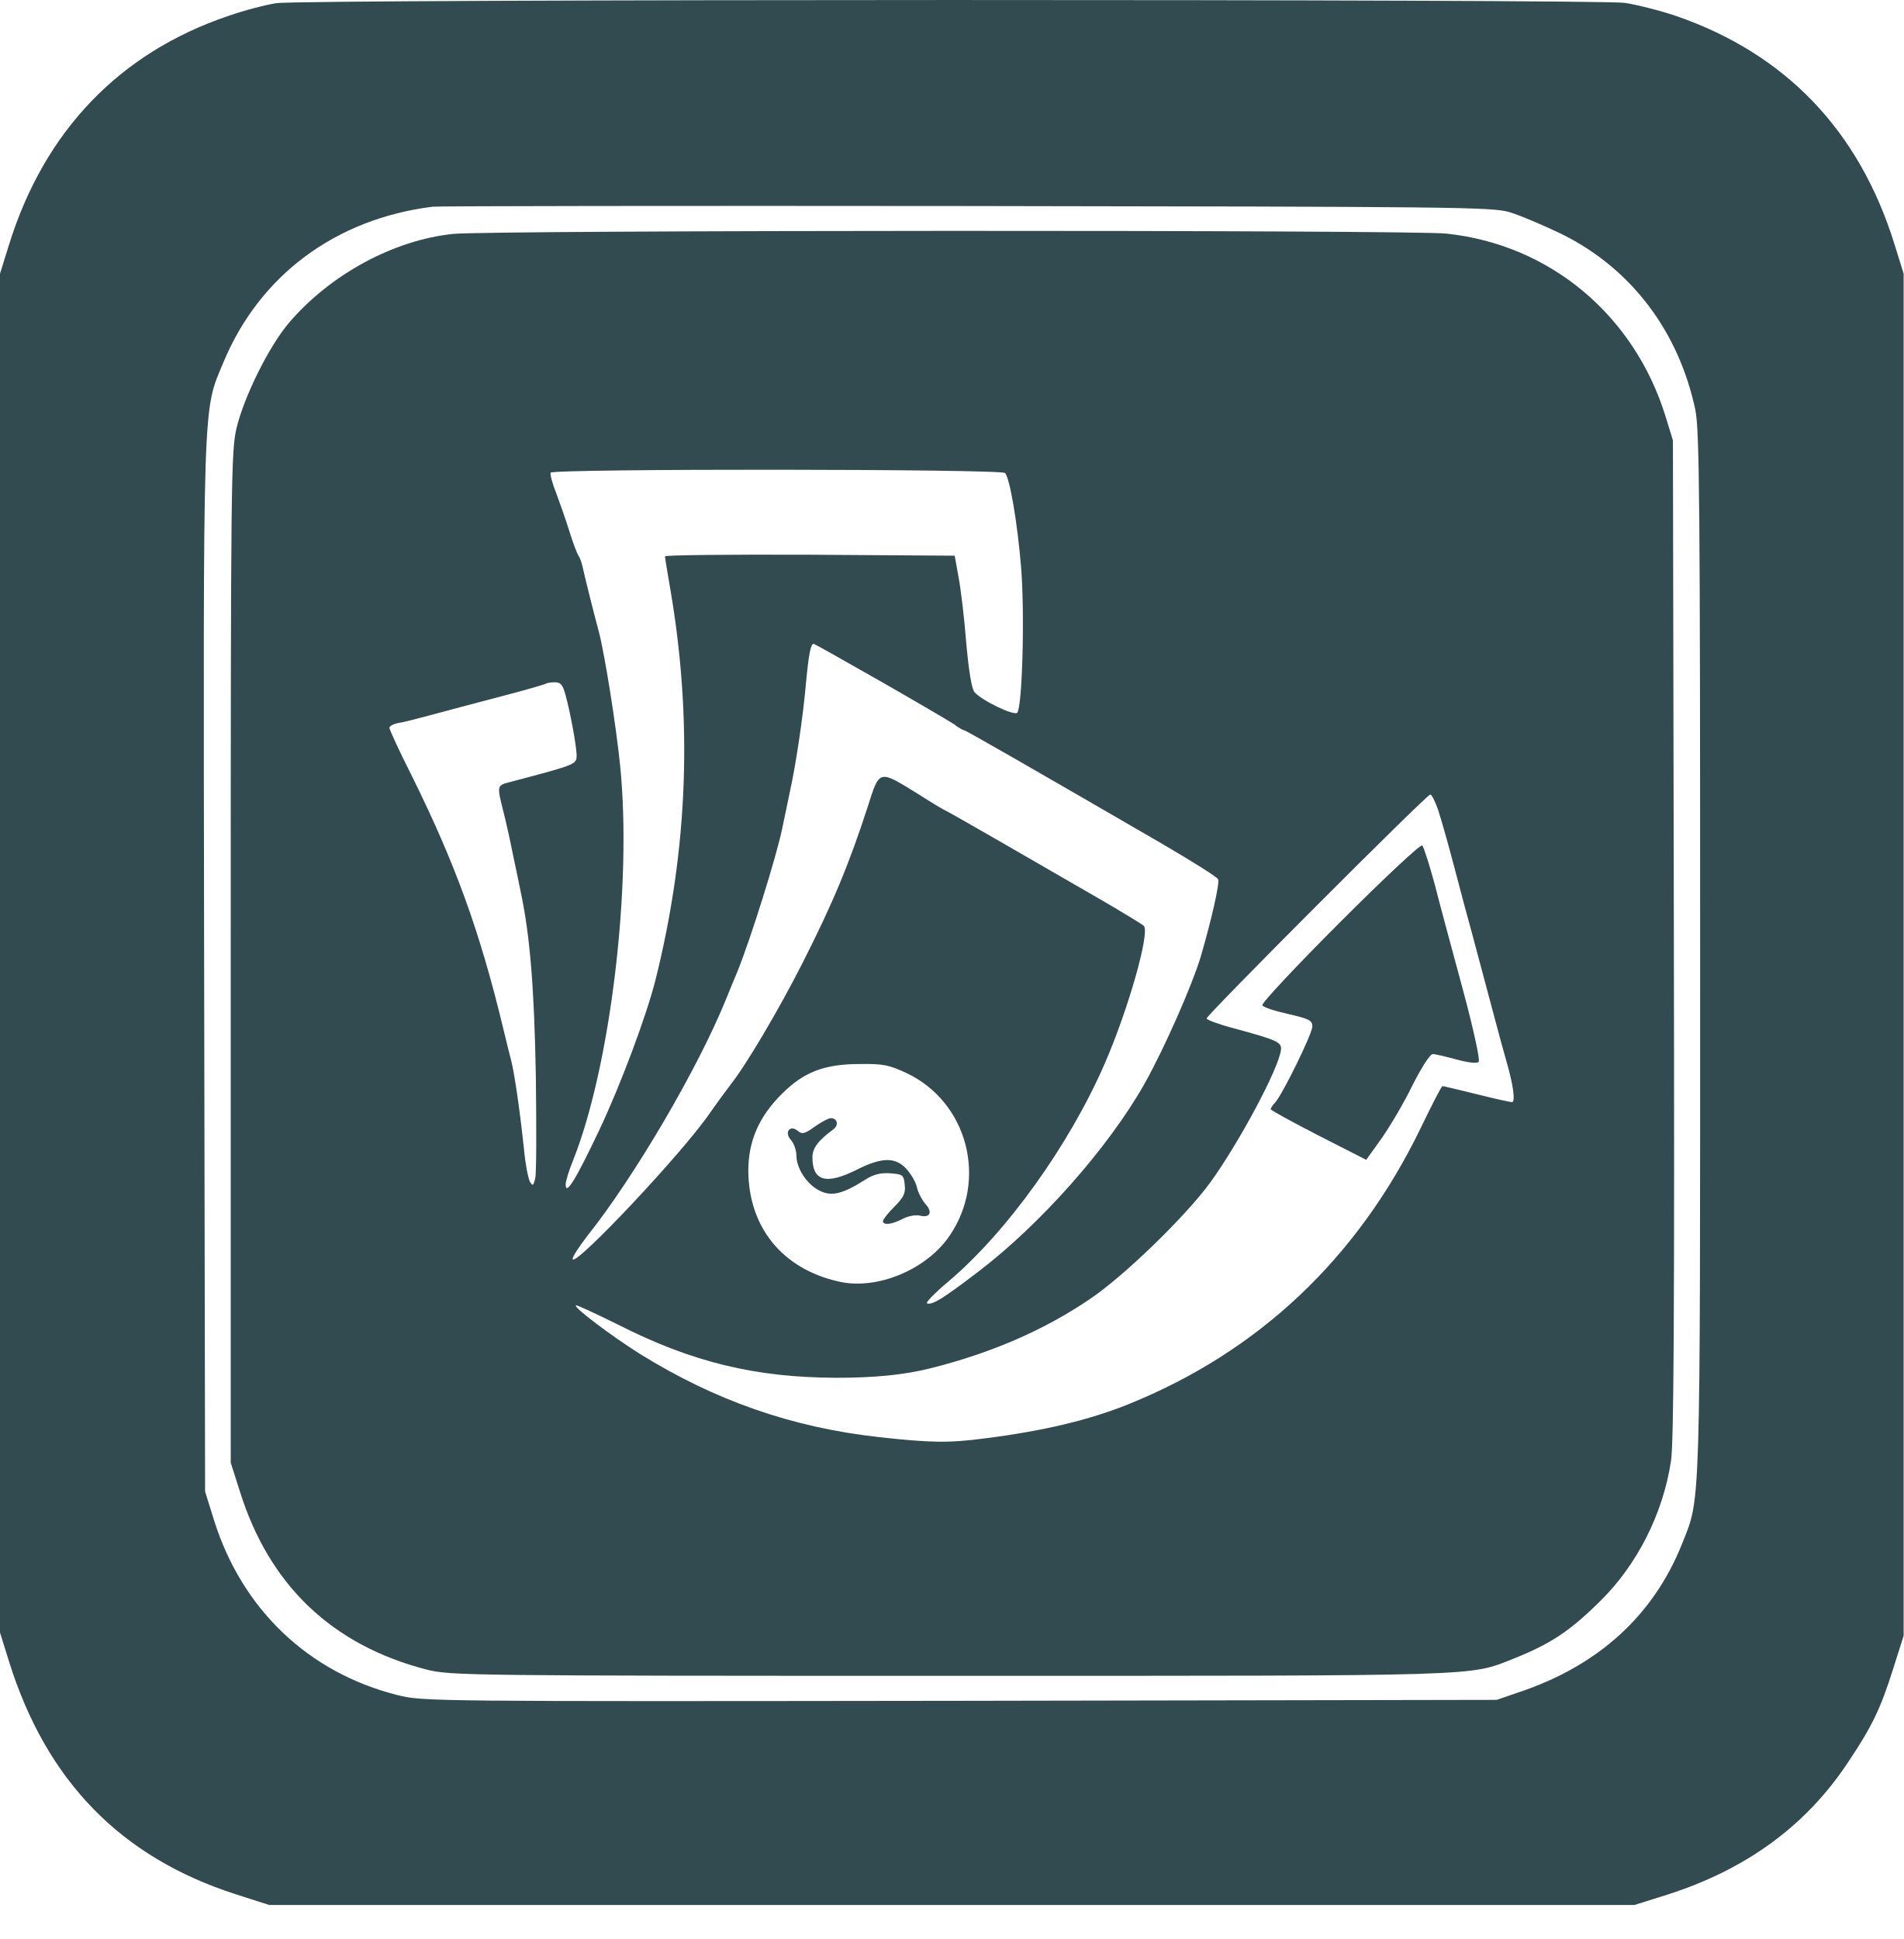
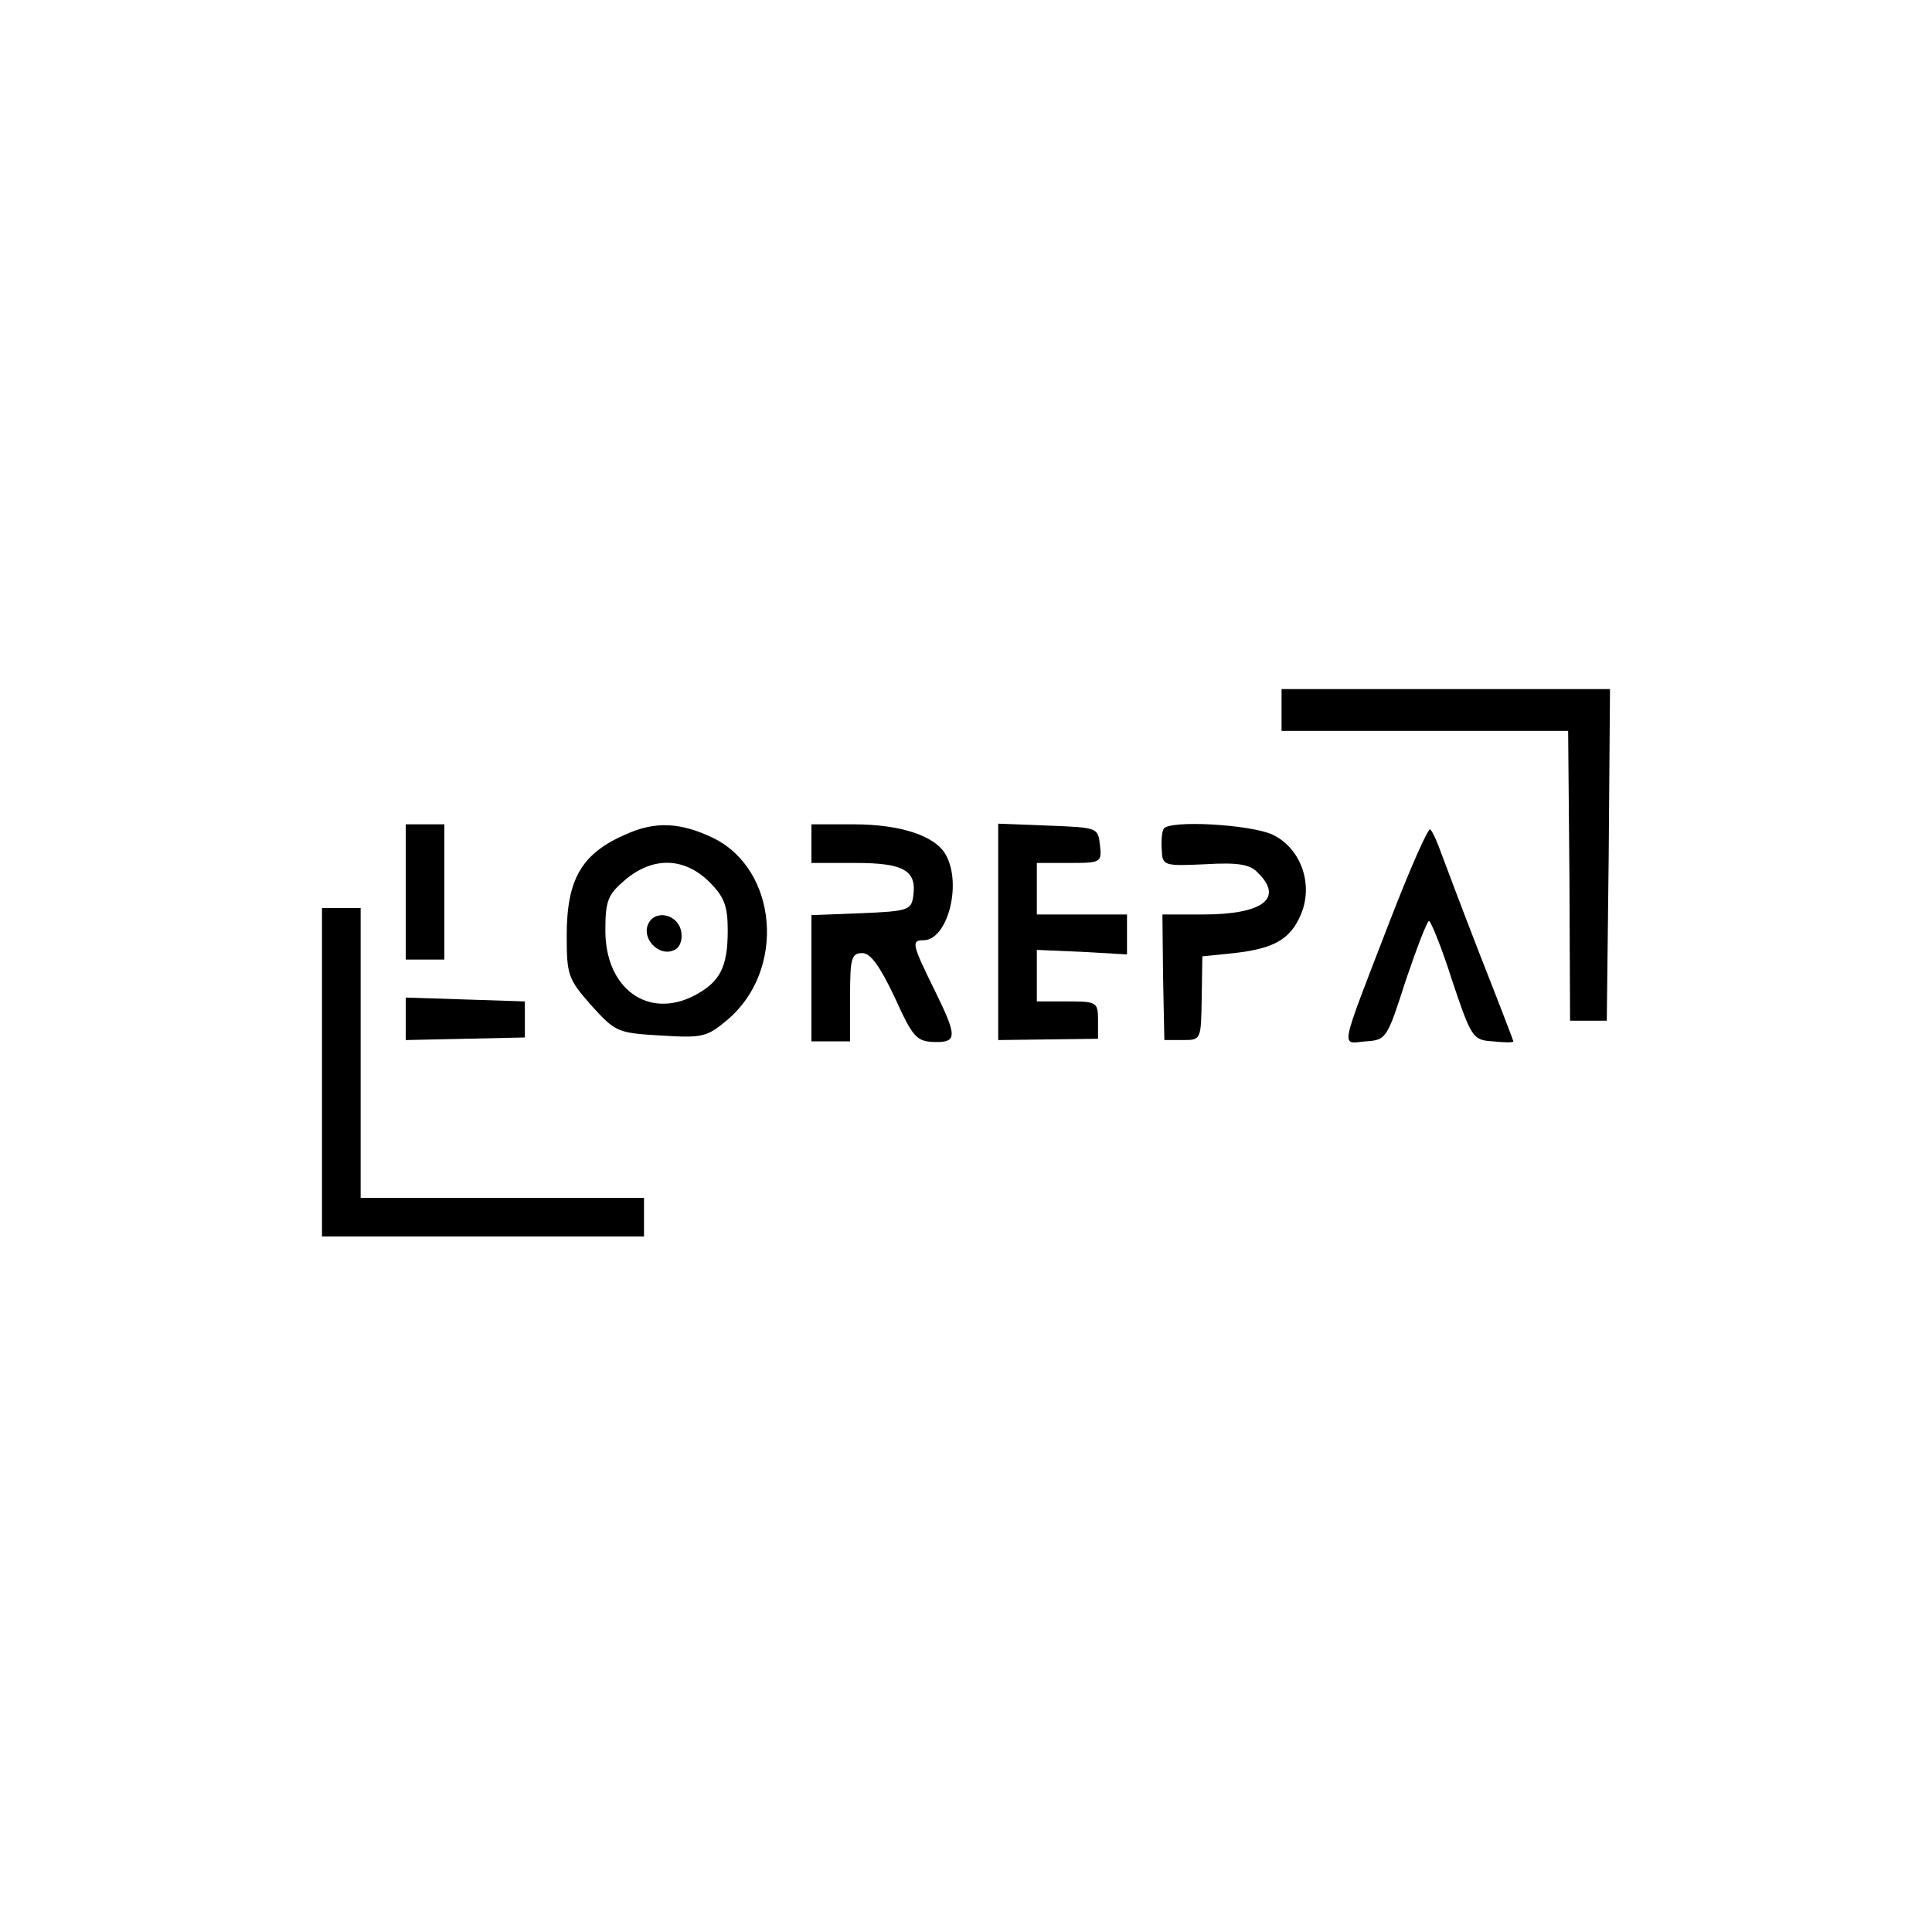
- <svg xmlns="http://www.w3.org/2000/svg" width="54" height="55" viewBox="0 0 54 55" fill="none">
-   <path d="M7.836 0.09C7.545 0.135 6.936 0.29 6.473 0.453C3.382 1.499 1.255 3.726 0.255 6.944L0 7.763V27.035V46.308L0.255 47.126C1.318 50.526 3.436 52.69 6.7 53.735L7.636 54.035H27H46.364L47.318 53.735C49.554 53.017 51.245 51.772 52.427 49.981C53.109 48.963 53.346 48.463 53.7 47.344L54 46.399V27.081V7.763L53.745 6.944C52.745 3.708 50.654 1.526 47.545 0.453C47.091 0.299 46.436 0.135 46.091 0.081C45.309 -0.028 8.609 -0.028 7.836 0.09ZM42.818 6.017C43.118 6.108 43.782 6.39 44.291 6.635C46.264 7.608 47.618 9.39 48.091 11.626C48.209 12.19 48.227 14.299 48.227 27.035C48.227 43.09 48.245 42.453 47.718 43.781C46.909 45.817 45.346 47.244 43.091 47.999L42.455 48.217L27.227 48.244C12.218 48.263 11.991 48.263 11.273 48.081C8.745 47.444 6.864 45.644 6.073 43.126L5.818 42.308L5.791 27.453C5.764 11.053 5.745 11.699 6.336 10.281C7.364 7.808 9.518 6.208 12.273 5.863C12.427 5.844 19.236 5.835 27.409 5.844C41.327 5.863 42.309 5.872 42.818 6.017Z" fill="#324B50" />
-   <path d="M12.855 6.635C11.164 6.808 9.364 7.79 8.2 9.153C7.627 9.826 6.927 11.244 6.709 12.144C6.555 12.817 6.545 13.599 6.545 27.172V41.49L6.8 42.29C7.636 44.972 9.427 46.672 12.118 47.362C12.782 47.526 13.309 47.535 26.964 47.535C42.318 47.535 41.645 47.553 42.946 47.044C43.982 46.626 44.518 46.281 45.391 45.417C46.436 44.39 47.173 42.944 47.4 41.444C47.482 40.935 47.5 37.099 47.482 26.626L47.455 12.49L47.245 11.808C46.355 8.935 43.964 6.935 41.027 6.626C40.009 6.517 13.873 6.526 12.855 6.635ZM28.509 13.417C28.645 13.553 28.864 14.853 28.964 16.081C29.073 17.399 29 20.062 28.855 20.217C28.764 20.308 27.864 19.881 27.645 19.635C27.564 19.544 27.482 19.044 27.409 18.235C27.355 17.544 27.255 16.699 27.191 16.372L27.082 15.762L22.973 15.735C20.709 15.726 18.864 15.744 18.864 15.781C18.864 15.826 18.927 16.199 19 16.626C19.655 20.381 19.527 24.072 18.591 27.808C18.336 28.817 17.6 30.79 16.991 32.072C16.327 33.472 16.046 33.926 16.046 33.599C16.046 33.508 16.136 33.208 16.255 32.917C17.318 30.253 17.936 25.099 17.591 21.717C17.473 20.544 17.145 18.508 16.982 17.899C16.855 17.426 16.645 16.599 16.527 16.081C16.5 15.953 16.445 15.808 16.409 15.762C16.373 15.708 16.255 15.408 16.155 15.081C16.055 14.753 15.882 14.272 15.782 13.999C15.673 13.726 15.6 13.463 15.618 13.408C15.664 13.29 28.391 13.299 28.509 13.417ZM24.964 19.317C25.982 19.899 26.927 20.453 27.064 20.544C27.191 20.644 27.327 20.717 27.355 20.717C27.4 20.717 29.346 21.835 32.936 23.917C33.809 24.426 34.536 24.881 34.555 24.944C34.6 25.053 34.373 26.062 34.064 27.126C33.818 27.944 33.036 29.726 32.464 30.744C31.436 32.562 29.5 34.744 27.727 36.09C26.736 36.844 26.455 37.017 26.3 36.972C26.245 36.953 26.518 36.672 26.9 36.353C28.555 34.953 30.327 32.49 31.336 30.172C32.009 28.626 32.627 26.444 32.446 26.262C32.4 26.217 31.891 25.908 31.318 25.572C29.355 24.435 26.846 22.99 26.818 22.99C26.8 22.99 26.464 22.79 26.064 22.535C24.918 21.826 24.955 21.817 24.618 22.872C24.091 24.499 23.627 25.617 22.764 27.317C22.1 28.626 21.173 30.199 20.727 30.762C20.573 30.962 20.309 31.326 20.136 31.572C19.391 32.672 16.318 35.935 16.245 35.717C16.227 35.663 16.418 35.372 16.664 35.053C18.009 33.362 19.8 30.299 20.591 28.353C20.7 28.081 20.846 27.726 20.909 27.581C21.291 26.644 22.027 24.29 22.191 23.49C22.264 23.135 22.364 22.672 22.409 22.444C22.573 21.708 22.782 20.326 22.864 19.363C22.945 18.517 23 18.262 23.082 18.262C23.1 18.262 23.945 18.735 24.964 19.317ZM16.046 19.726C16.182 20.235 16.336 21.072 16.355 21.381C16.364 21.69 16.391 21.672 14.509 22.172C14.073 22.29 14.082 22.235 14.318 23.172C14.373 23.399 14.482 23.89 14.555 24.262C14.636 24.635 14.736 25.126 14.782 25.353C15.036 26.562 15.155 28.044 15.2 30.526C15.218 31.99 15.218 33.299 15.182 33.426C15.127 33.644 15.109 33.653 15.027 33.508C14.982 33.417 14.9 33.008 14.864 32.599C14.745 31.472 14.591 30.435 14.5 30.081C14.455 29.908 14.345 29.472 14.264 29.126C13.609 26.417 12.918 24.499 11.664 21.972C11.318 21.29 11.046 20.69 11.046 20.644C11.046 20.599 11.155 20.535 11.3 20.508C11.436 20.49 11.855 20.381 12.227 20.281C12.6 20.181 13.482 19.944 14.182 19.762C14.882 19.581 15.473 19.408 15.491 19.39C15.509 19.372 15.627 19.353 15.736 19.353C15.909 19.353 15.964 19.426 16.046 19.726ZM40.791 22.962C40.873 23.208 41.091 23.972 41.273 24.672C41.455 25.372 41.664 26.144 41.736 26.399C41.846 26.817 42.082 27.69 42.464 29.126C42.545 29.426 42.664 29.872 42.736 30.117C42.927 30.772 42.991 31.262 42.891 31.262C42.836 31.262 42.391 31.163 41.882 31.035C41.373 30.908 40.946 30.808 40.918 30.808C40.891 30.808 40.609 31.353 40.291 32.017C38.5 35.699 35.7 38.344 32 39.835C30.891 40.281 29.591 40.59 27.945 40.799C26.918 40.935 26.391 40.926 24.927 40.763C22.464 40.49 20.282 39.726 18.145 38.399C17.327 37.881 16.273 37.09 16.336 37.026C16.355 37.008 16.882 37.253 17.509 37.562C19.636 38.644 21.427 39.072 23.718 39.081C24.809 39.081 25.655 38.999 26.409 38.808C28.109 38.381 29.609 37.735 30.909 36.853C31.873 36.208 33.627 34.508 34.336 33.535C35.155 32.399 36.255 30.344 36.336 29.79C36.364 29.562 36.255 29.508 34.982 29.163C34.564 29.053 34.227 28.926 34.227 28.89C34.227 28.79 40.473 22.535 40.573 22.535C40.609 22.535 40.709 22.726 40.791 22.962ZM25.727 30.444C27.445 31.262 28.027 33.462 26.936 35.053C26.282 36.017 24.873 36.599 23.8 36.353C22.2 35.999 21.236 34.817 21.227 33.208C21.227 32.372 21.527 31.672 22.182 31.026C22.8 30.408 23.382 30.181 24.4 30.181C25.055 30.172 25.227 30.208 25.727 30.444Z" fill="#324B50" />
-   <path d="M38.009 26.163C36.764 27.408 35.773 28.463 35.809 28.517C35.836 28.572 36.173 28.681 36.545 28.763C37.136 28.899 37.227 28.944 37.227 29.117C37.227 29.317 36.391 31.026 36.173 31.272C36.1 31.344 36.045 31.435 36.045 31.463C36.045 31.49 36.654 31.826 37.4 32.208L38.755 32.899L39.191 32.29C39.427 31.953 39.827 31.281 40.064 30.79C40.327 30.272 40.564 29.899 40.645 29.899C40.718 29.899 41.018 29.972 41.318 30.053C41.654 30.144 41.9 30.172 41.945 30.117C41.991 30.072 41.791 29.163 41.5 28.081C41.209 27.008 40.845 25.663 40.7 25.09C40.545 24.517 40.382 24.017 40.345 23.981C40.3 23.935 39.255 24.917 38.009 26.163Z" fill="#324B50" />
-   <path d="M23.118 31.953C22.827 32.163 22.755 32.181 22.636 32.081C22.409 31.89 22.236 32.117 22.436 32.335C22.518 32.426 22.591 32.626 22.591 32.772C22.591 33.135 22.882 33.59 23.245 33.772C23.582 33.944 23.9 33.872 24.527 33.472C24.782 33.308 24.973 33.263 25.255 33.281C25.609 33.308 25.636 33.326 25.664 33.608C25.691 33.844 25.636 33.962 25.373 34.226C25.191 34.408 25.046 34.59 25.046 34.635C25.046 34.763 25.3 34.735 25.609 34.572C25.764 34.49 25.982 34.453 26.091 34.481C26.391 34.553 26.464 34.381 26.245 34.144C26.155 34.035 26.036 33.817 26.009 33.672C25.973 33.517 25.836 33.29 25.7 33.144C25.391 32.817 25.009 32.826 24.318 33.172C23.436 33.617 23.046 33.508 23.046 32.826C23.046 32.562 23.218 32.344 23.627 32.044C23.8 31.926 23.764 31.717 23.564 31.717C23.5 31.717 23.3 31.826 23.118 31.953Z" fill="#324B50" />
+ <svg xmlns="http://www.w3.org/2000/svg" version="1.0" width="300pt" height="300pt" viewBox="0 0 300 300" preserveAspectRatio="xMidYMid meet">
+   <g transform="translate(0,300) scale(0.1,-0.1)" fill="#000000" stroke="none">
+     <path d="M1990 1898 l0 -33 222 0 223 0 2 -225 1 -225 29 0 28 0 3 258 2 257 -255 0 -255 0 0 -32z" />
+     <path d="M630 1615 l0 -105 30 0 30 0 0 105 0 105 -30 0 -30 0 0 -105z" />
+     <path d="M973 1705 c-70 -30 -93 -70 -93 -158 0 -61 2 -67 38 -108 38 -42 41 -43 109 -47 64 -4 71 -2 102 24 92 77 79 234 -22 283 -50 24 -89 26 -134 6z m128 -74 c24 -24 29 -38 29 -76 0 -57 -12 -80 -52 -101 -72 -37 -138 11 -138 101 0 47 4 56 31 79 43 36 91 35 130 -3z" />
+     <path d="M1006 1564 c-9 -22 17 -49 39 -40 10 3 15 15 13 28 -4 29 -42 37 -52 12z" />
+     <path d="M1260 1690 l0 -30 69 0 c75 0 95 -12 89 -52 -3 -21 -8 -23 -80 -26 l-78 -3 0 -98 0 -98 30 0 30 0 0 69 c0 60 2 68 19 68 13 0 27 -20 50 -68 28 -62 34 -69 61 -70 37 -1 37 8 0 83 -34 69 -35 75 -16 75 37 0 60 86 35 132 -16 30 -70 48 -144 48 l-65 0 0 -30z" />
+     <path d="M1550 1553 l0 -168 77 1 78 1 0 29 c0 28 -2 29 -48 29 l-47 0 0 40 0 40 70 -3 70 -4 0 31 0 31 -70 0 -70 0 0 40 0 40 51 0 c49 0 50 1 47 28 -3 27 -4 27 -80 30 l-78 3 0 -168z" />
+     <path d="M1807 1713 c-3 -5 -4 -19 -3 -33 1 -24 3 -25 67 -22 51 3 70 0 82 -13 41 -40 8 -65 -85 -65 l-63 0 1 -97 2 -98 28 0 c29 0 29 0 30 65 l1 65 49 5 c63 7 88 22 104 60 20 47 0 103 -44 124 -35 16 -161 23 -169 9z" />
+     <path d="M2157 1567 c-79 -205 -75 -187 -36 -184 32 2 33 5 62 95 17 50 33 92 36 92 3 -1 20 -42 36 -93 30 -89 32 -92 63 -94 18 -2 32 -2 32 0 0 1 -23 61 -51 132 -28 72 -55 144 -61 160 -6 17 -13 33 -17 37 -3 4 -32 -62 -64 -145z" />
+     <path d="M500 1335 l0 -255 250 0 250 0 0 30 0 30 -220 0 -220 0 0 225 0 225 -30 0 -30 0 0 -255z" />
+     <path d="M630 1418 l0 -33 92 2 93 2 0 28 0 28 -92 3 -93 3 0 -33z" />
+   </g>
</svg>
